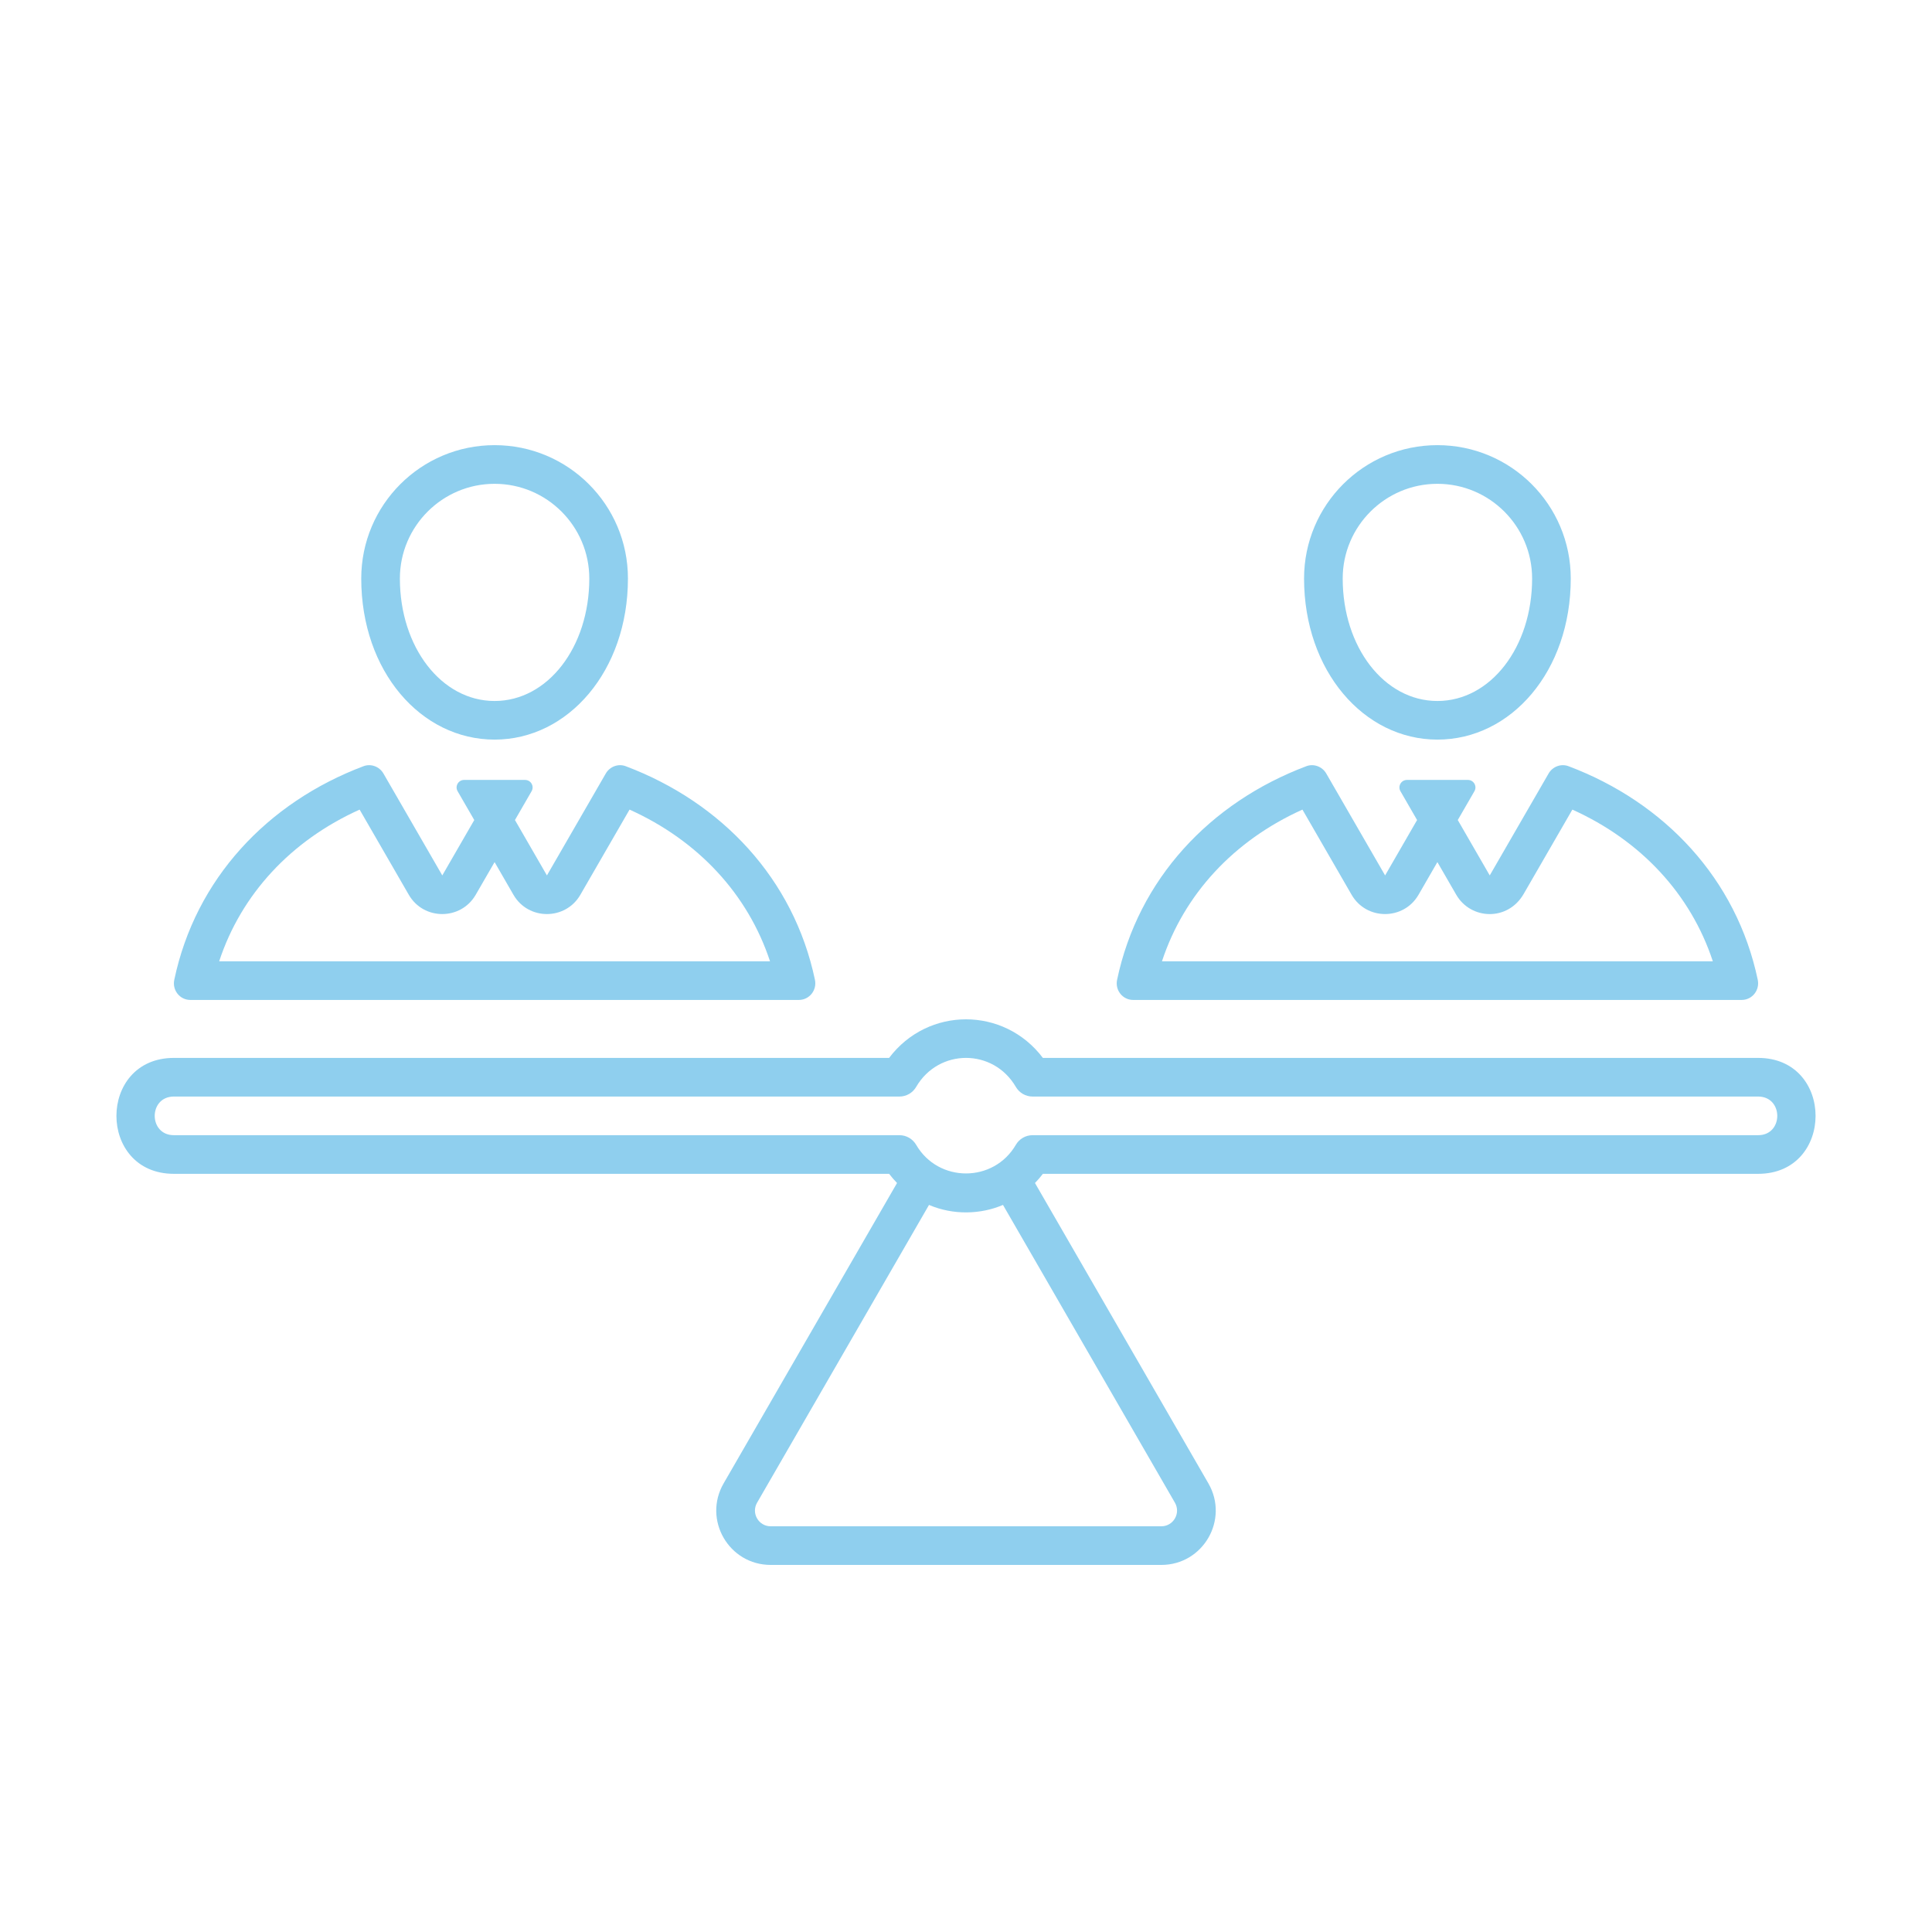
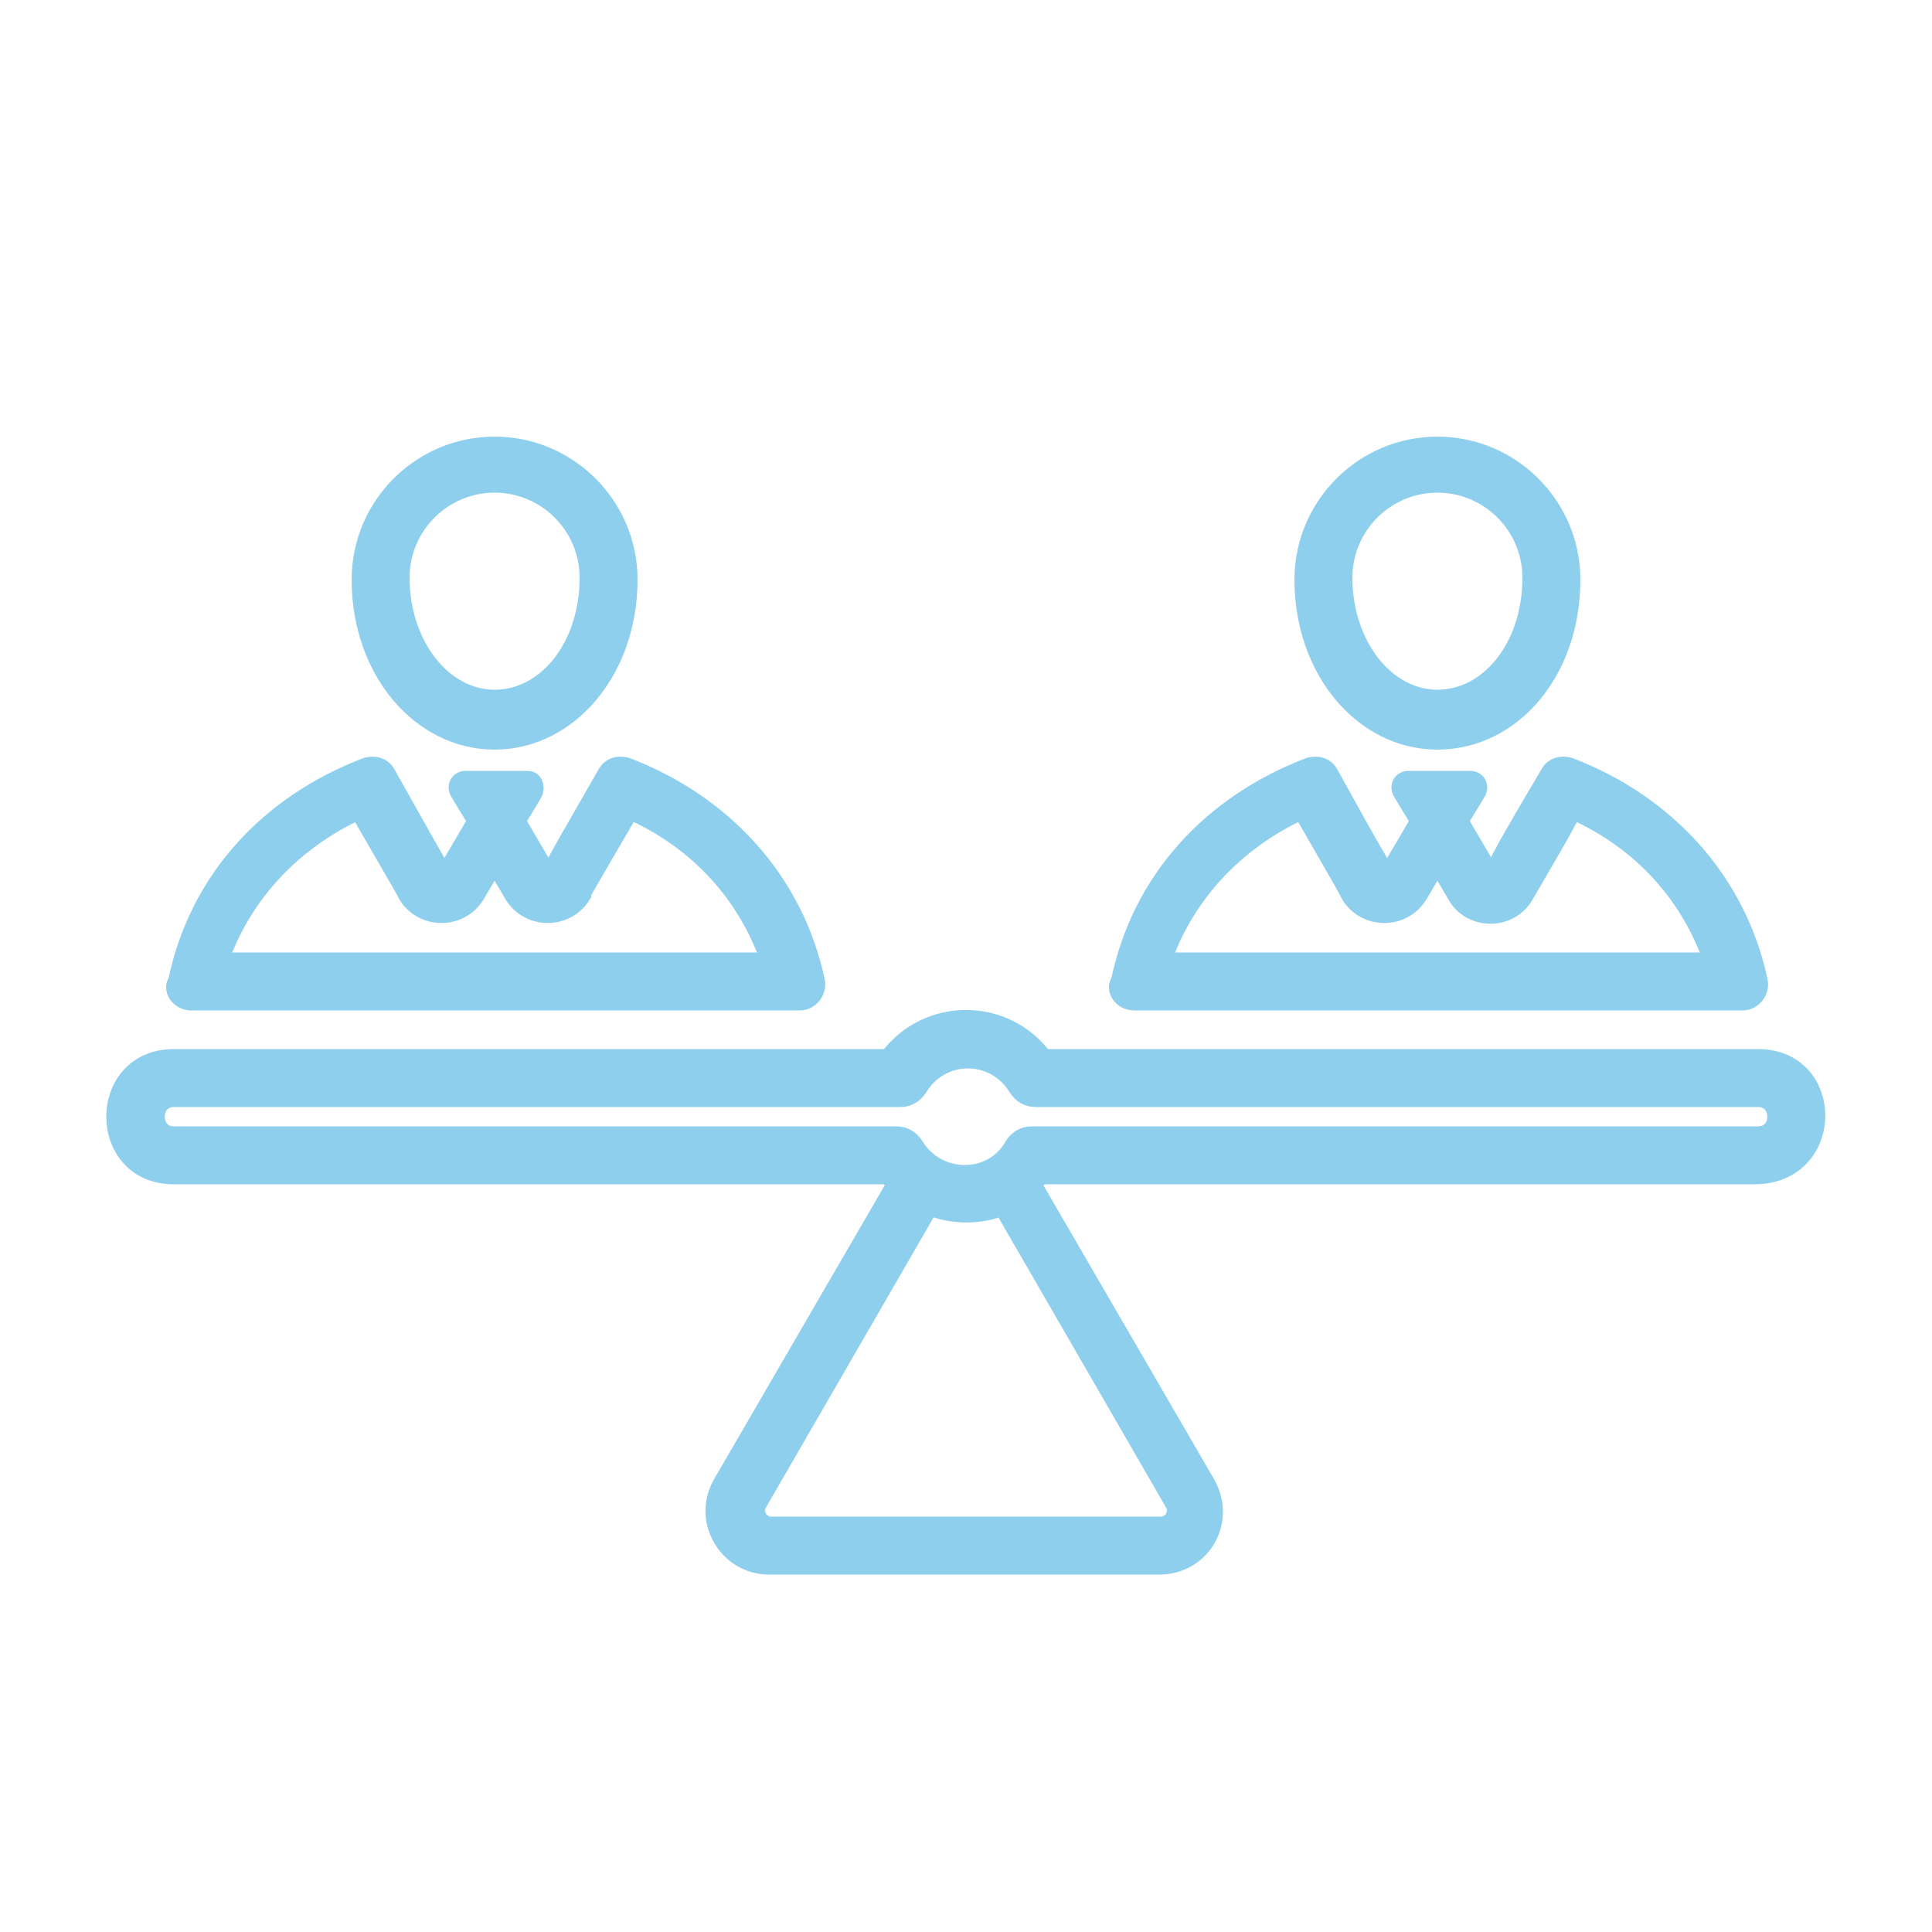
- <svg xmlns="http://www.w3.org/2000/svg" fill="#8FCFEE" version="1.1" x="0px" y="0px" viewBox="0 0 100 100" enable-background="new 0 0 100 100" xml:space="preserve">
-   <path fill="#8FCFEE" d="M25.6,38.282c3.812,0,6.902-3.566,6.902-8.339c0-3.812-3.09-6.902-6.902-6.902s-6.902,3.09-6.902,6.902  C18.698,34.746,21.788,38.282,25.6,38.282z M25.6,25.042c2.703,0,4.902,2.199,4.902,4.902c0,3.554-2.153,6.339-4.902,6.339  s-4.902-2.784-4.902-6.339C20.698,27.241,22.897,25.042,25.6,25.042z" />
-   <path fill="#8FCFEE" d="M9.852,51.757c17.117,0,12.363,0,31.496,0c0.547,0,0.946-0.508,0.833-1.044  c-1.098-5.221-4.819-9.178-9.796-11.055c-0.384-0.145-0.823,0.019-1.03,0.379c-2.686,4.652-1.927,3.337-3.046,5.275l-1.655-2.867  c0.104-0.18,0.756-1.309,0.861-1.492c0.15-0.26-0.037-0.584-0.337-0.584c-1.142,0-2.013,0-3.155,0c-0.3,0-0.487,0.324-0.337,0.584  c0.096,0.166,0.764,1.324,0.862,1.492l-1.655,2.867c-1.079-1.869-0.781-1.353-3.046-5.275c-0.208-0.36-0.646-0.524-1.03-0.379  c-4.977,1.877-8.698,5.833-9.796,11.055C8.906,51.249,9.305,51.757,9.852,51.757z M18.614,41.905  c0.035,0.06,2.511,4.349,2.545,4.408c0.769,1.333,2.696,1.33,3.464,0l0.977-1.691l0.976,1.691c0.769,1.332,2.696,1.331,3.464,0  l0.047-0.082l1.103-1.91l1.395-2.416c3.558,1.603,6.131,4.388,7.271,7.852H11.344C12.483,46.293,15.056,43.507,18.614,41.905z" />
-   <path fill="#8FCFEE" d="M74.4,38.282c3.812,0,6.902-3.536,6.902-8.339c0-3.812-3.09-6.902-6.902-6.902s-6.902,3.09-6.902,6.902  C67.498,34.716,70.588,38.282,74.4,38.282z M74.4,25.042c2.703,0,4.902,2.199,4.902,4.902c0,3.554-2.153,6.339-4.902,6.339  s-4.902-2.784-4.902-6.339C69.498,27.241,71.697,25.042,74.4,25.042z" />
-   <path fill="#8FCFEE" d="M58.652,51.757c19.133,0,14.379,0,31.496,0c0.547,0,0.946-0.508,0.833-1.044  c-1.098-5.221-4.819-9.178-9.796-11.055c-0.384-0.145-0.823,0.019-1.03,0.379c-2.264,3.922-1.967,3.406-3.046,5.275l-1.655-2.867  c0.097-0.169,0.765-1.326,0.862-1.492c0.15-0.26-0.037-0.584-0.337-0.584c-1.142,0-2.013,0-3.155,0c-0.3,0-0.487,0.324-0.337,0.584  c0.106,0.183,0.757,1.312,0.861,1.492l-1.655,2.867c-1.119-1.938-0.36-0.623-3.046-5.275c-0.208-0.36-0.646-0.524-1.03-0.379  c-4.977,1.877-8.698,5.833-9.796,11.055C57.706,51.249,58.105,51.757,58.652,51.757z M67.414,41.905  c0.091,0.157,2.475,4.287,2.545,4.408c0.769,1.333,2.696,1.33,3.464,0l0.976-1.691l0.977,1.691c0.747,1.294,2.664,1.387,3.49-0.045  c1.475-2.555,1.574-2.727,2.519-4.363c3.558,1.603,6.131,4.388,7.271,7.852H60.143C61.283,46.293,63.856,43.507,67.414,41.905z" />
-   <path fill="#8FCFEE" d="M91,54.757H53.979c-2.009-2.664-5.953-2.661-7.959,0H9c-3.964,0-3.966,6,0,6h37.021  c0.127,0.168,0.265,0.325,0.41,0.475l-8.977,15.549C36.371,78.657,37.723,81,39.89,81H60.11c2.165,0,3.519-2.342,2.437-4.219  L53.57,61.232c0.145-0.149,0.283-0.307,0.41-0.475H91C94.964,60.757,94.966,54.757,91,54.757z M51.915,62.367l8.899,15.413  C61.126,78.32,60.739,79,60.11,79H39.89c-0.628,0-1.016-0.68-0.704-1.219l8.899-15.414C49.342,62.903,50.757,62.861,51.915,62.367z   M91,58.757H53.445c-0.355,0-0.685,0.189-0.864,0.497c-1.149,1.975-4.01,1.98-5.162,0c-0.18-0.308-0.509-0.497-0.864-0.497H9  c-1.321,0-1.323-2,0-2h37.555c0.355,0,0.685-0.189,0.864-0.497c1.166-2.003,3.995-2.006,5.162,0c0.18,0.308,0.509,0.497,0.864,0.497  H91C92.321,56.757,92.323,58.757,91,58.757z" />
+ <svg xmlns="http://www.w3.org/2000/svg" version="1.1" id="Layer_1" x="0px" y="0px" viewBox="0 0 100 100" style="enable-background:new 0 0 100 100;" xml:space="preserve">
+   <style type="text/css">
+ 	.st0{fill:#8FCFEE;stroke:#8FCFEE;stroke-miterlimit:10;}
+ </style>
+   <path class="st0" d="M25.6,38.3c3.8,0,6.9-3.6,6.9-8.3c0-3.8-3.1-6.9-6.9-6.9s-6.9,3.1-6.9,6.9C18.7,34.7,21.8,38.3,25.6,38.3z   M25.6,25c2.7,0,4.9,2.2,4.9,4.9c0,3.6-2.2,6.3-4.9,6.3s-4.9-2.8-4.9-6.3C20.7,27.2,22.9,25,25.6,25z" />
+   <path class="st0" d="M9.9,51.8c17.1,0,12.4,0,31.5,0c0.5,0,0.9-0.5,0.8-1c-1.1-5.2-4.8-9.2-9.8-11.1c-0.4-0.1-0.8,0-1,0.4  c-2.7,4.7-1.9,3.3-3,5.3l-1.7-2.9c0.1-0.2,0.8-1.3,0.9-1.5c0.1-0.3,0-0.6-0.3-0.6c-1.1,0-2,0-3.2,0c-0.3,0-0.5,0.3-0.3,0.6  c0.1,0.2,0.8,1.3,0.9,1.5l-1.7,2.9c-1.1-1.9-0.8-1.4-3-5.3c-0.2-0.4-0.6-0.5-1-0.4c-5,1.9-8.7,5.8-9.8,11.1  C8.9,51.2,9.3,51.8,9.9,51.8z M18.6,41.9c0,0.1,2.5,4.3,2.5,4.4c0.8,1.3,2.7,1.3,3.5,0l1-1.7l1,1.7c0.8,1.3,2.7,1.3,3.5,0l0-0.1  l1.1-1.9l1.4-2.4c3.6,1.6,6.1,4.4,7.3,7.9H11.3C12.5,46.3,15.1,43.5,18.6,41.9z" />
+   <path class="st0" d="M74.4,38.3c3.8,0,6.9-3.5,6.9-8.3c0-3.8-3.1-6.9-6.9-6.9s-6.9,3.1-6.9,6.9C67.5,34.7,70.6,38.3,74.4,38.3z   M74.4,25c2.7,0,4.9,2.2,4.9,4.9c0,3.6-2.2,6.3-4.9,6.3s-4.9-2.8-4.9-6.3C69.5,27.2,71.7,25,74.4,25z" />
+   <path class="st0" d="M58.7,51.8c19.1,0,14.4,0,31.5,0c0.5,0,0.9-0.5,0.8-1c-1.1-5.2-4.8-9.2-9.8-11.1c-0.4-0.1-0.8,0-1,0.4  c-2.3,3.9-2,3.4-3,5.3l-1.7-2.9c0.1-0.2,0.8-1.3,0.9-1.5c0.2-0.3,0-0.6-0.3-0.6c-1.1,0-2,0-3.2,0c-0.3,0-0.5,0.3-0.3,0.6  c0.1,0.2,0.8,1.3,0.9,1.5l-1.7,2.9c-1.1-1.9-0.4-0.6-3-5.3c-0.2-0.4-0.6-0.5-1-0.4c-5,1.9-8.7,5.8-9.8,11.1  C57.7,51.2,58.1,51.8,58.7,51.8z M67.4,41.9c0.1,0.2,2.5,4.3,2.5,4.4c0.8,1.3,2.7,1.3,3.5,0l1-1.7l1,1.7c0.7,1.3,2.7,1.4,3.5,0  c1.5-2.6,1.6-2.7,2.5-4.4c3.6,1.6,6.1,4.4,7.3,7.9H60.1C61.3,46.3,63.9,43.5,67.4,41.9z" />
+   <path class="st0" d="M91,54.8H54c-2-2.7-6-2.7-8,0H9c-4,0-4,6,0,6h37c0.1,0.2,0.3,0.3,0.4,0.5l-9,15.5c-1.1,1.9,0.3,4.2,2.4,4.2  h20.2c2.2,0,3.5-2.3,2.4-4.2l-9-15.5c0.1-0.1,0.3-0.3,0.4-0.5h37C95,60.8,95,54.8,91,54.8z M51.9,62.4l8.9,15.4  c0.3,0.5-0.1,1.2-0.7,1.2H39.9c-0.6,0-1-0.7-0.7-1.2l8.9-15.4C49.3,62.9,50.8,62.9,51.9,62.4z M91,58.8H53.4c-0.4,0-0.7,0.2-0.9,0.5  c-1.1,2-4,2-5.2,0c-0.2-0.3-0.5-0.5-0.9-0.5H9c-1.3,0-1.3-2,0-2h37.6c0.4,0,0.7-0.2,0.9-0.5c1.2-2,4-2,5.2,0  c0.2,0.3,0.5,0.5,0.9,0.5H91C92.3,56.8,92.3,58.8,91,58.8z" />
</svg>
